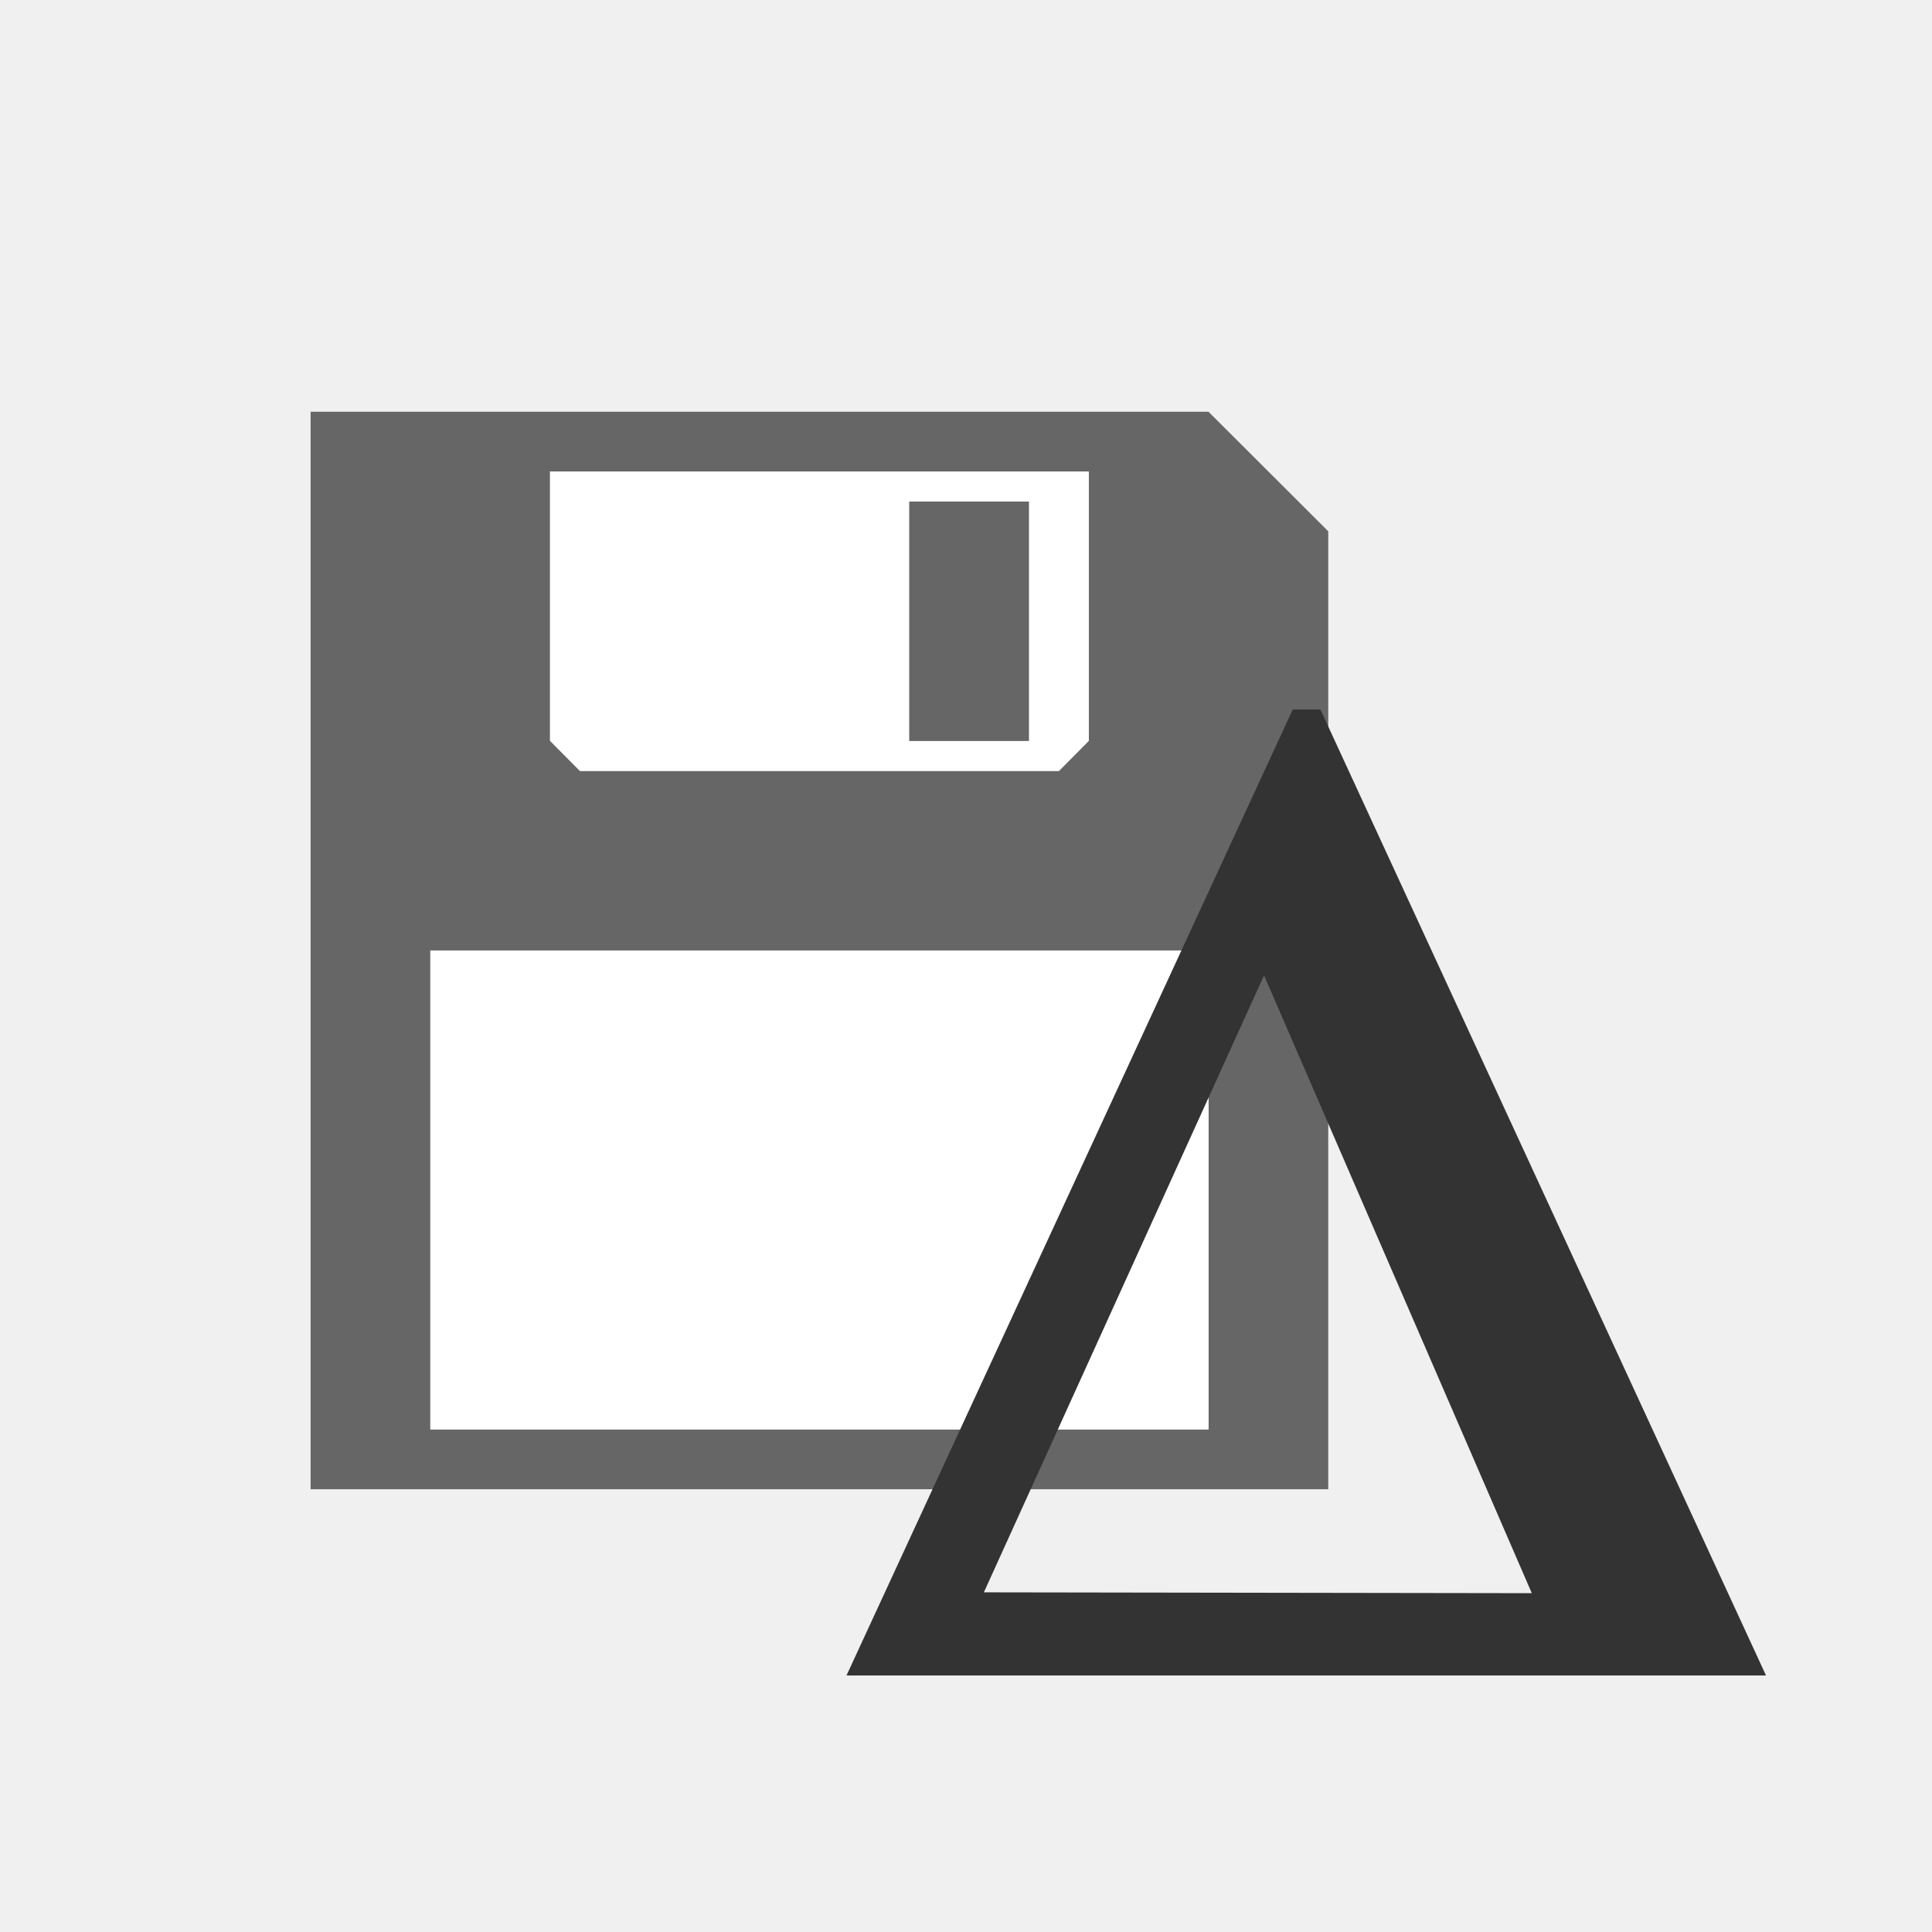
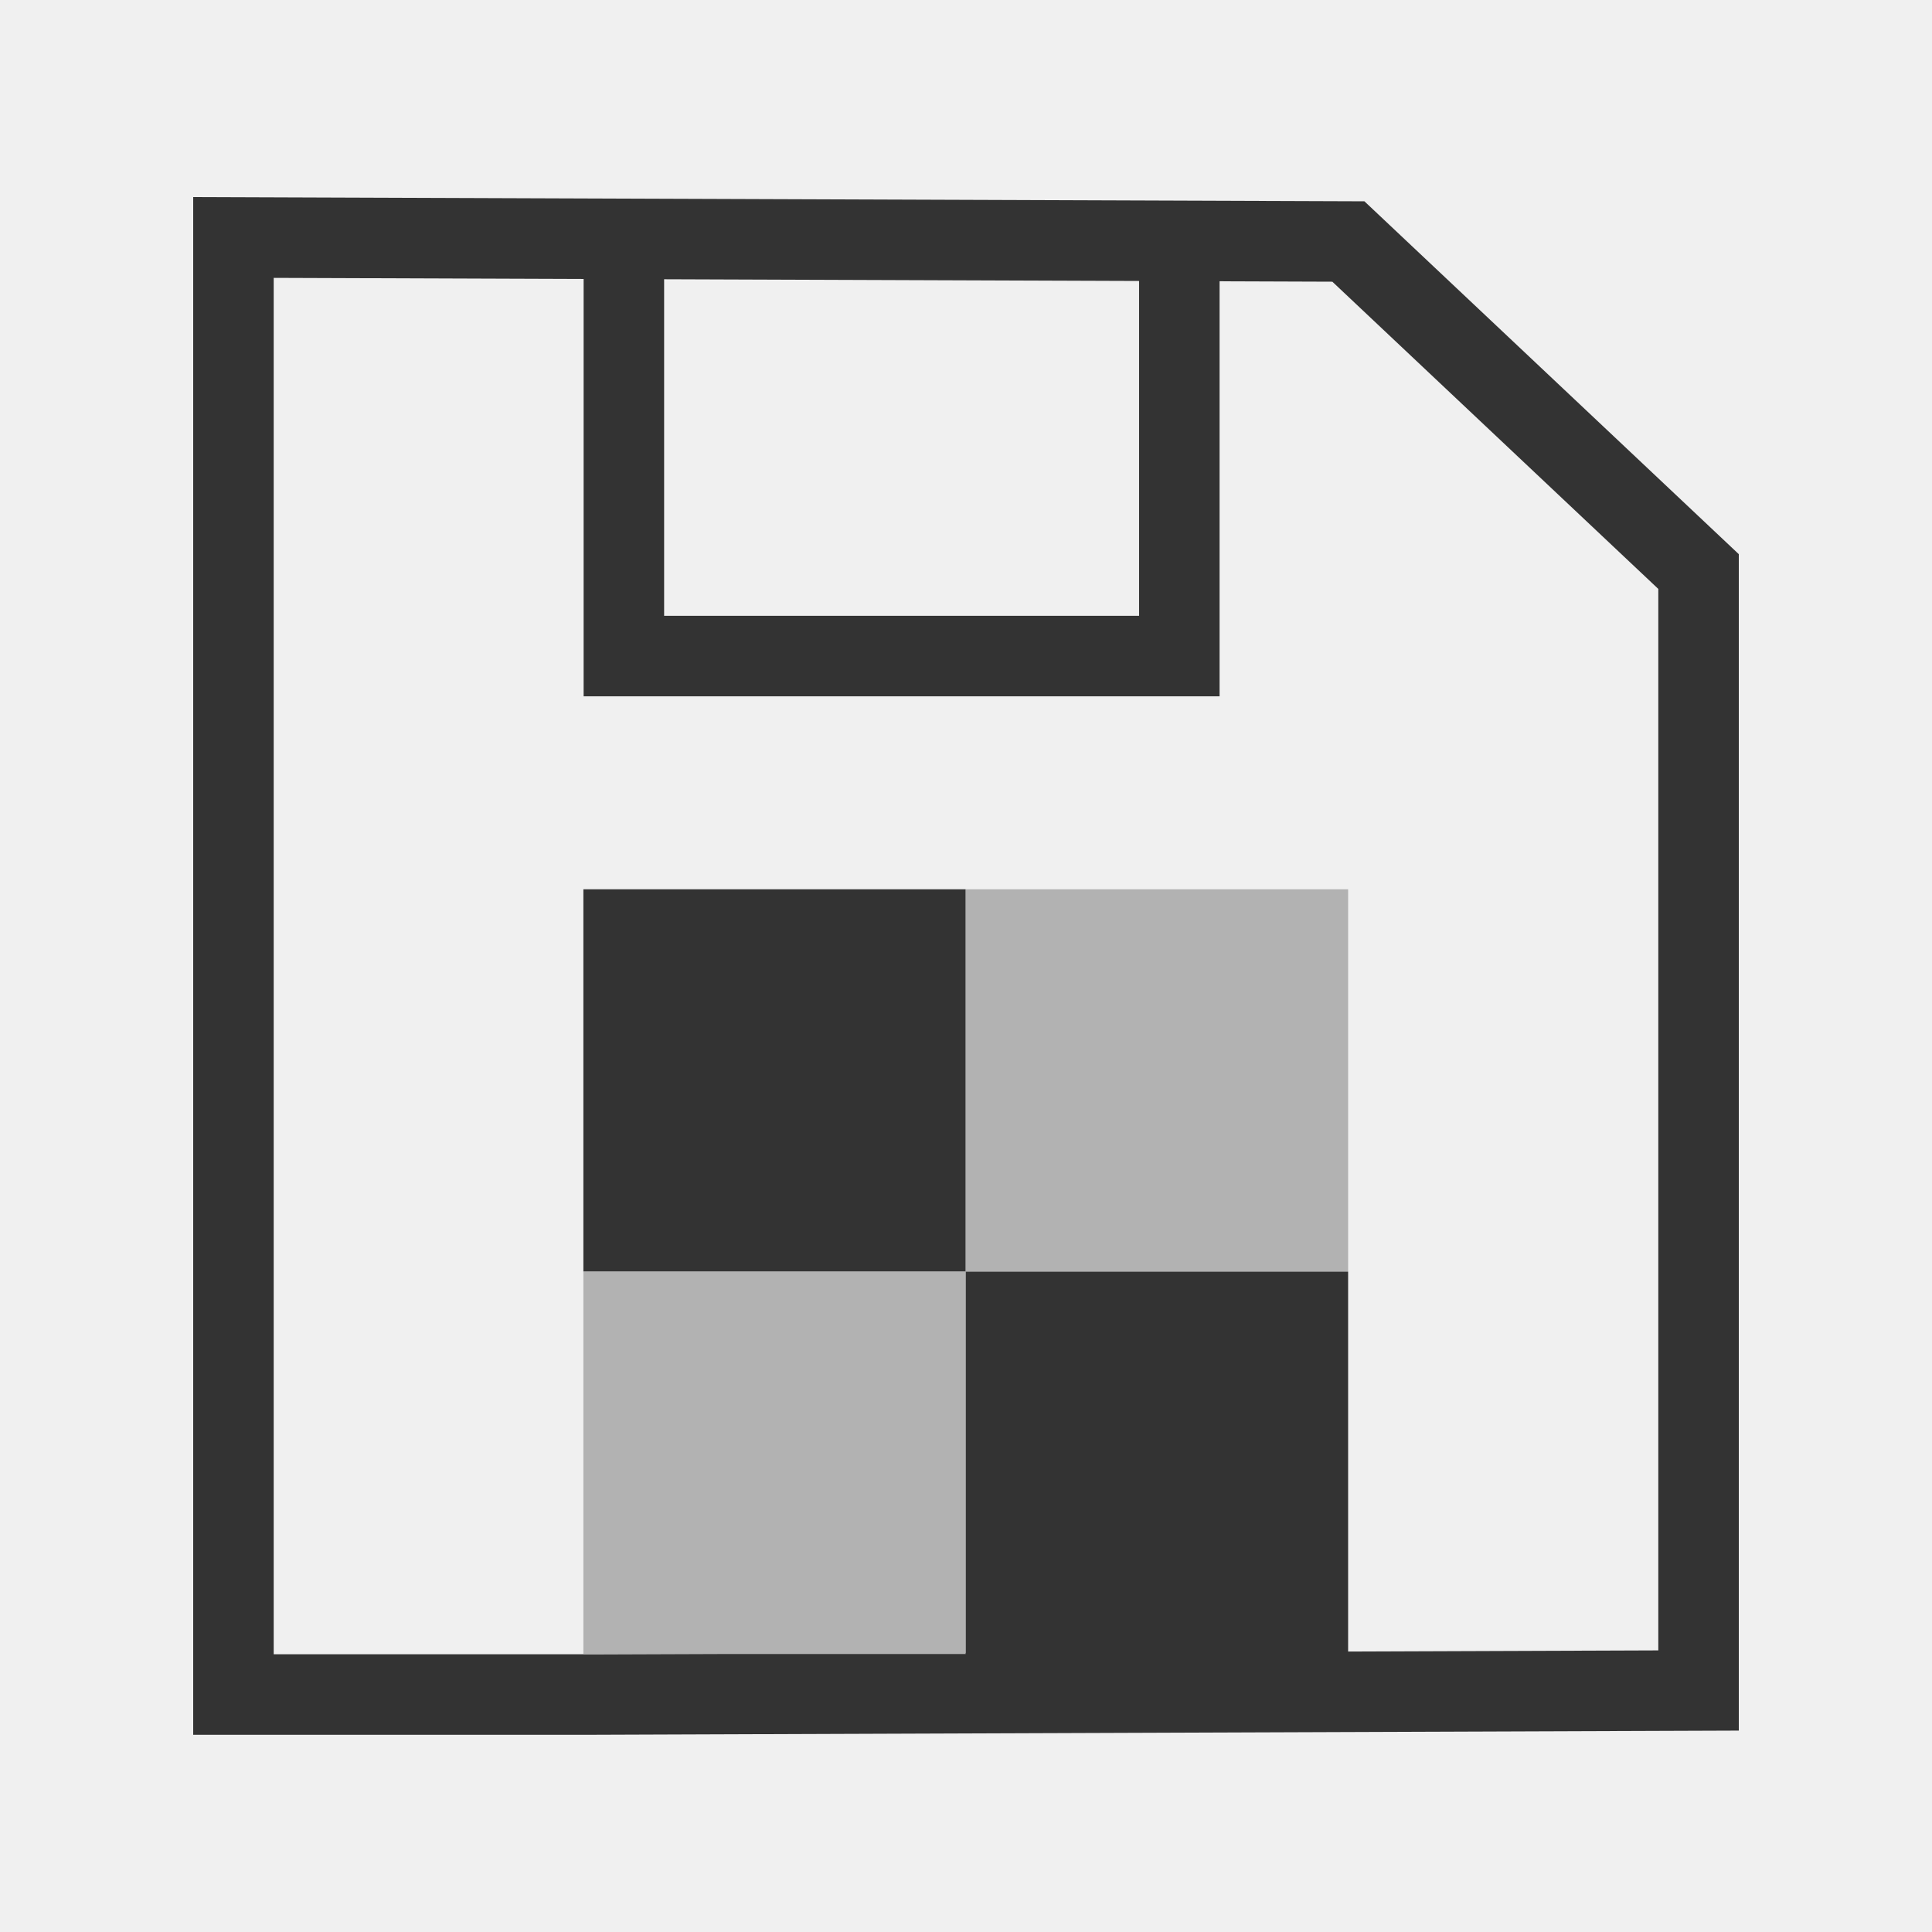
- <svg xmlns="http://www.w3.org/2000/svg" version="1.1" id="Layer_1" x="0px" y="0px" width="48px" height="48px" viewBox="0 0 48 48" enable-background="new 0 0 48 48" xml:space="preserve">
+ <svg xmlns="http://www.w3.org/2000/svg" version="1.1" id="Layer_1" x="0px" y="0px" viewBox="0 0 48 48" style="enable-background:new 0 0 48 48;" xml:space="preserve">
+   <style type="text/css">
+ 	.st0{fill:#FFFFFF;}
+ 	.st1{fill:#333333;}
+ 	.st2{fill:none;stroke:#333333;stroke-width:2;stroke-miterlimit:10;}
+ 	.st3{fill:#B2B2B2;}
+ 	.st4{fill:#F0F0F0;}
+ 	.st5{fill:#666666;}
+ 	.st6{fill:none;stroke:#333333;stroke-miterlimit:10;}
+ 	.st7{fill:none;stroke:#333333;stroke-width:3;stroke-miterlimit:10;}
+ 	.st8{fill:none;stroke:#333333;stroke-width:2;stroke-linecap:round;stroke-miterlimit:10;}
+ 	.st9{fill:none;stroke:#C6C6C6;stroke-width:3;stroke-miterlimit:10;}
+ </style>
  <g>
-     <path fill="#666666" d="M30.025,10.23H7.717V37H33V13.2L30.025,10.23z M13.666,11.717h13.385v6.688l-0.743,0.749H14.41   l-0.744-0.749V11.717z M30.025,35.513H10.692V23.615h2.227h13.364h3.742V35.513z" />
-     <polygon fill="#FFFFFF" points="12.919,23.615 10.692,23.615 10.692,35.513 30.025,35.513 30.025,23.615 26.283,23.615  " />
-     <path fill="#FFFFFF" d="M26.308,19.153l0.743-0.749v-6.688H13.666v6.688l0.744,0.749H26.308z M22.59,12.461h2.974v5.949H22.59   V12.461z" />
-     <rect x="22.59" y="12.461" fill="#666666" width="2.974" height="5.949" />
-   </g>
-   <g>
-     <path fill="#333333" d="M32.118,17.627h0.687l11.071,24H21.031L32.118,17.627z M24.444,39.561l13.613,0.021l-6.652-15.349   L24.444,39.561z" />
+     <polygon class="st2" points="5.8,5.9 33.5,6 42.2,14.2 42.2,42 14.7,42.1 5.8,42.1  " />
+     <polyline class="st2" points="15.5,5.9 15.5,16.3 27.1,16.3 29.3,16.3 29.3,6  " />
+     <g>
+       <rect x="14.5" y="22.1" transform="matrix(-8.999219e-11 1 -1 -8.999219e-11 46.0938 7.5937)" class="st1" width="9.5" height="9.5" />
+       <rect x="24" y="22.1" transform="matrix(-8.999219e-11 1 -1 -8.999219e-11 55.5938 -1.9063)" class="st3" width="9.5" height="9.5" />
+       <g>
+         <rect x="14.5" y="31.6" transform="matrix(-8.999219e-11 1 -1 -8.999219e-11 55.5937 17.0938)" class="st3" width="9.5" height="9.5" />
+         <rect x="24" y="31.6" transform="matrix(-8.960939e-11 1 -1 -8.960939e-11 65.0937 7.5937)" class="st1" width="9.5" height="9.5" />
+       </g>
+     </g>
  </g>
</svg>
